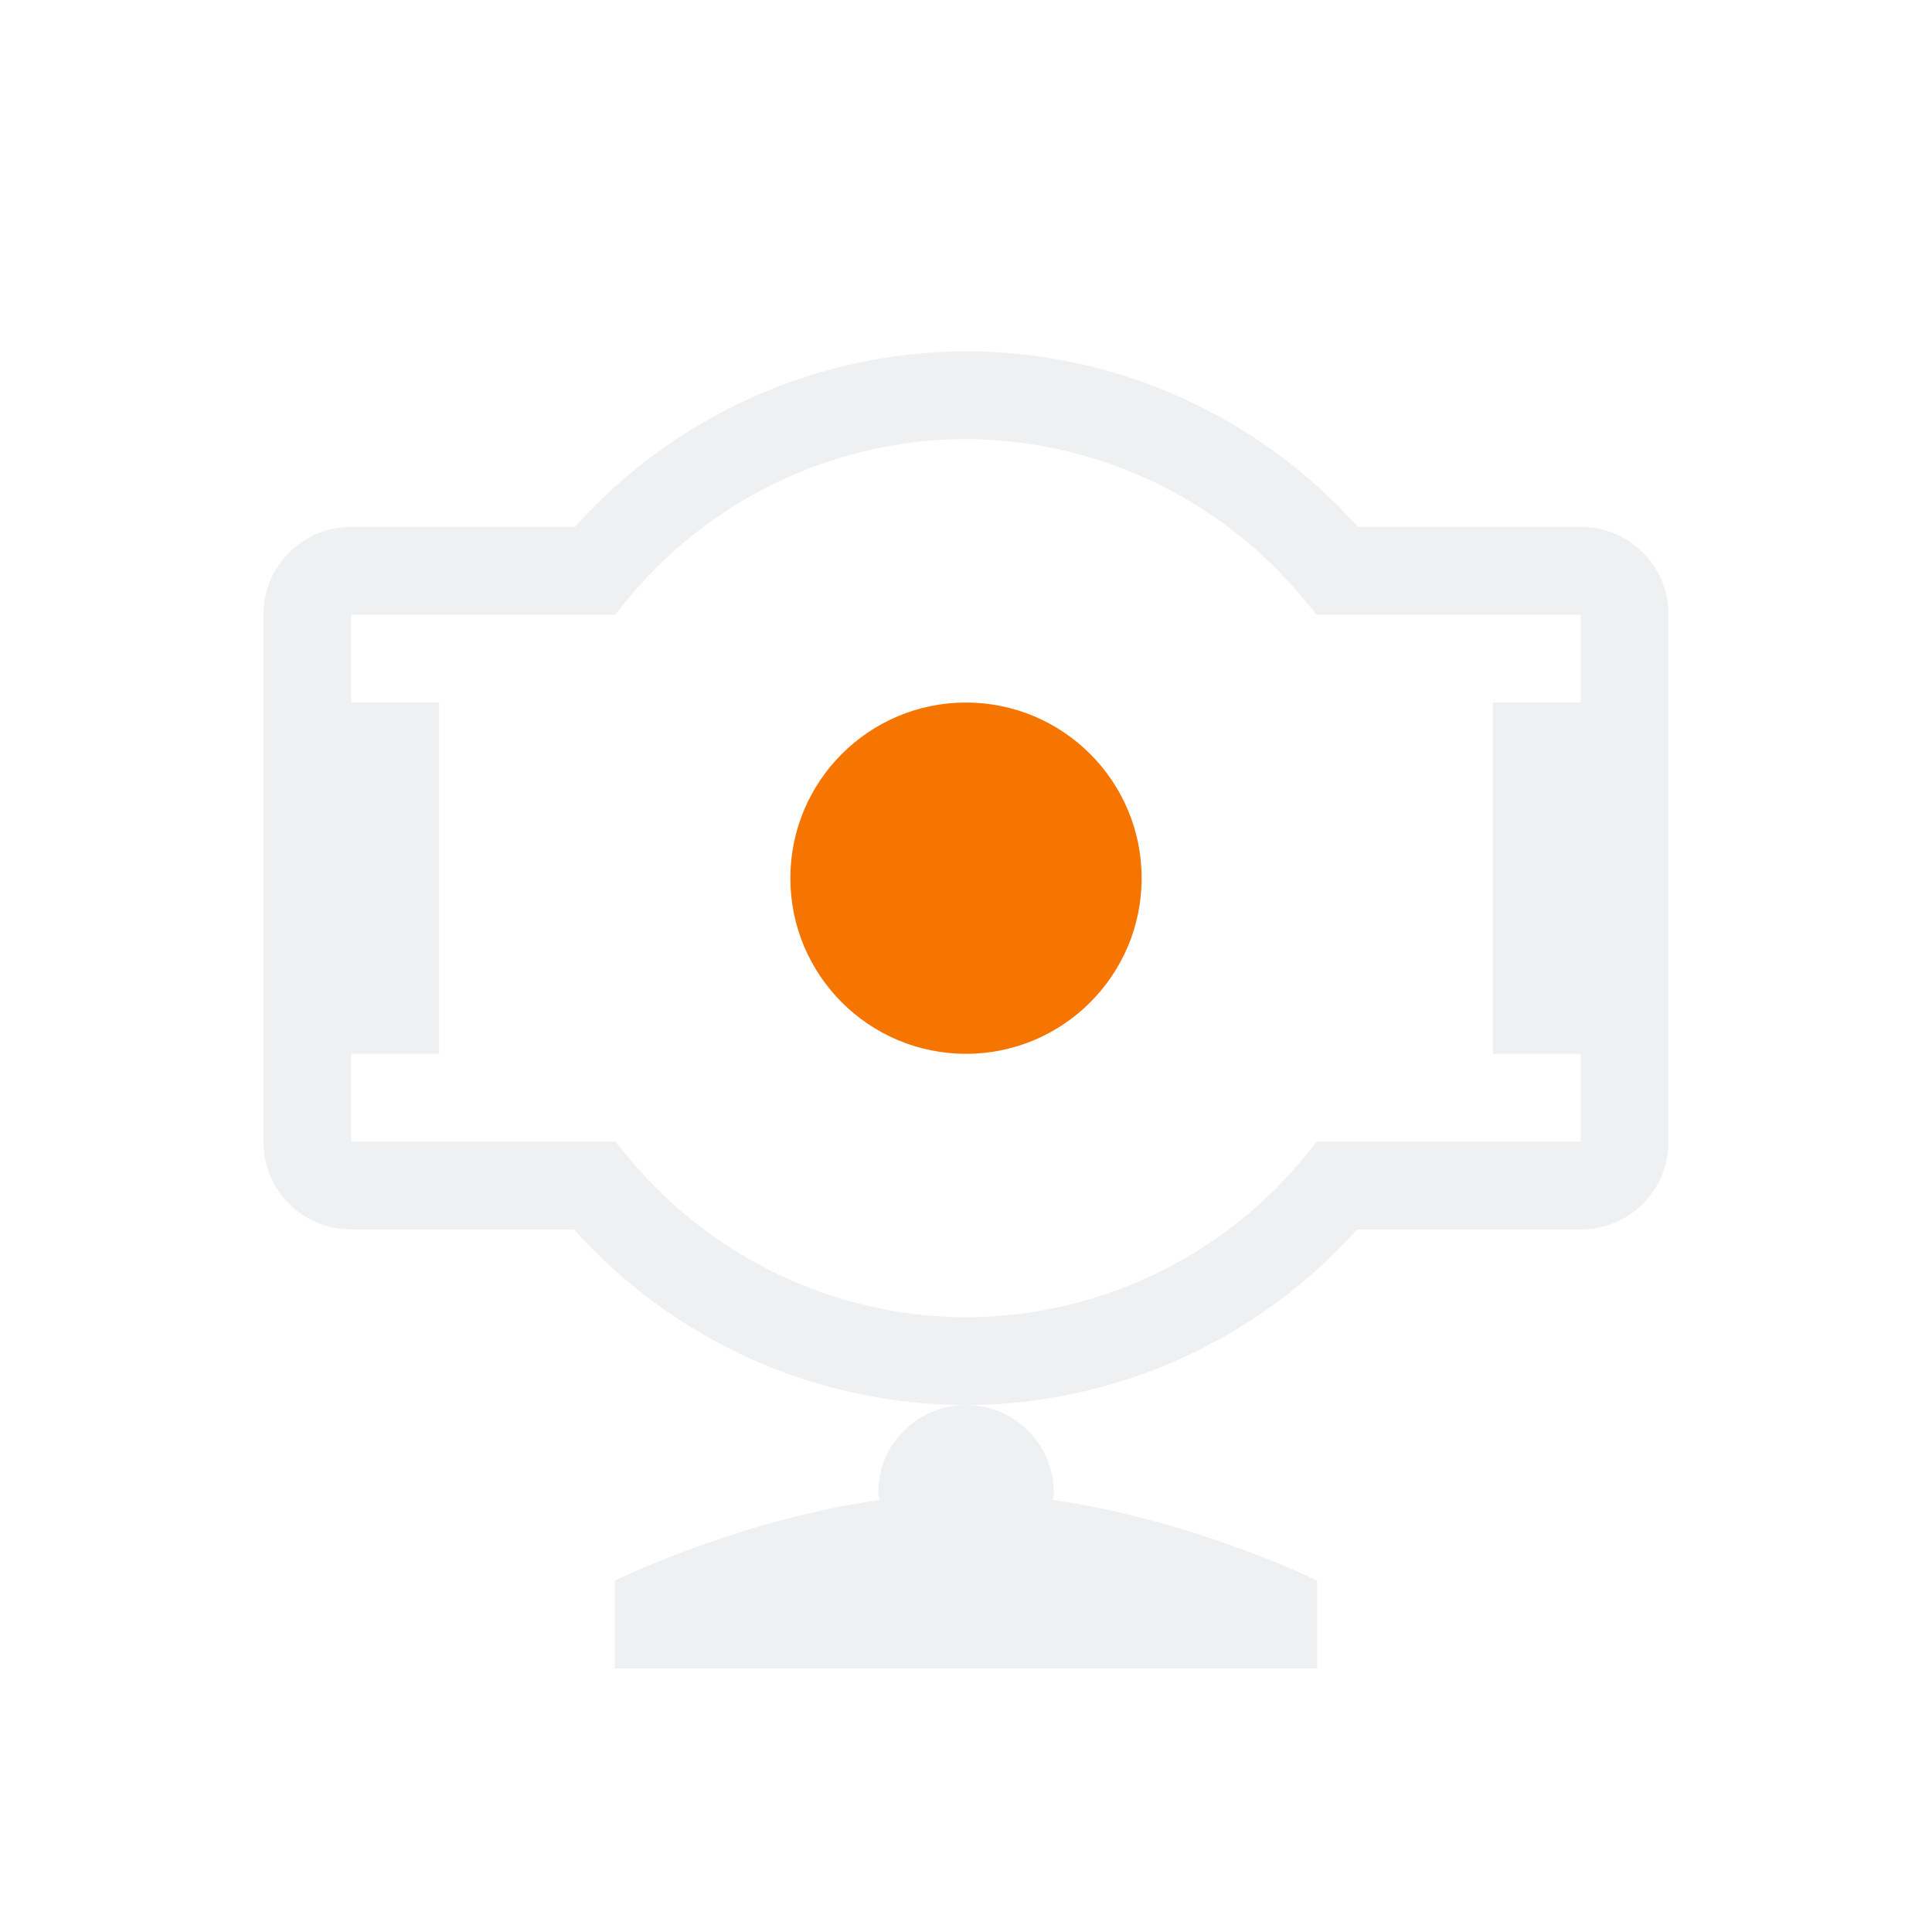
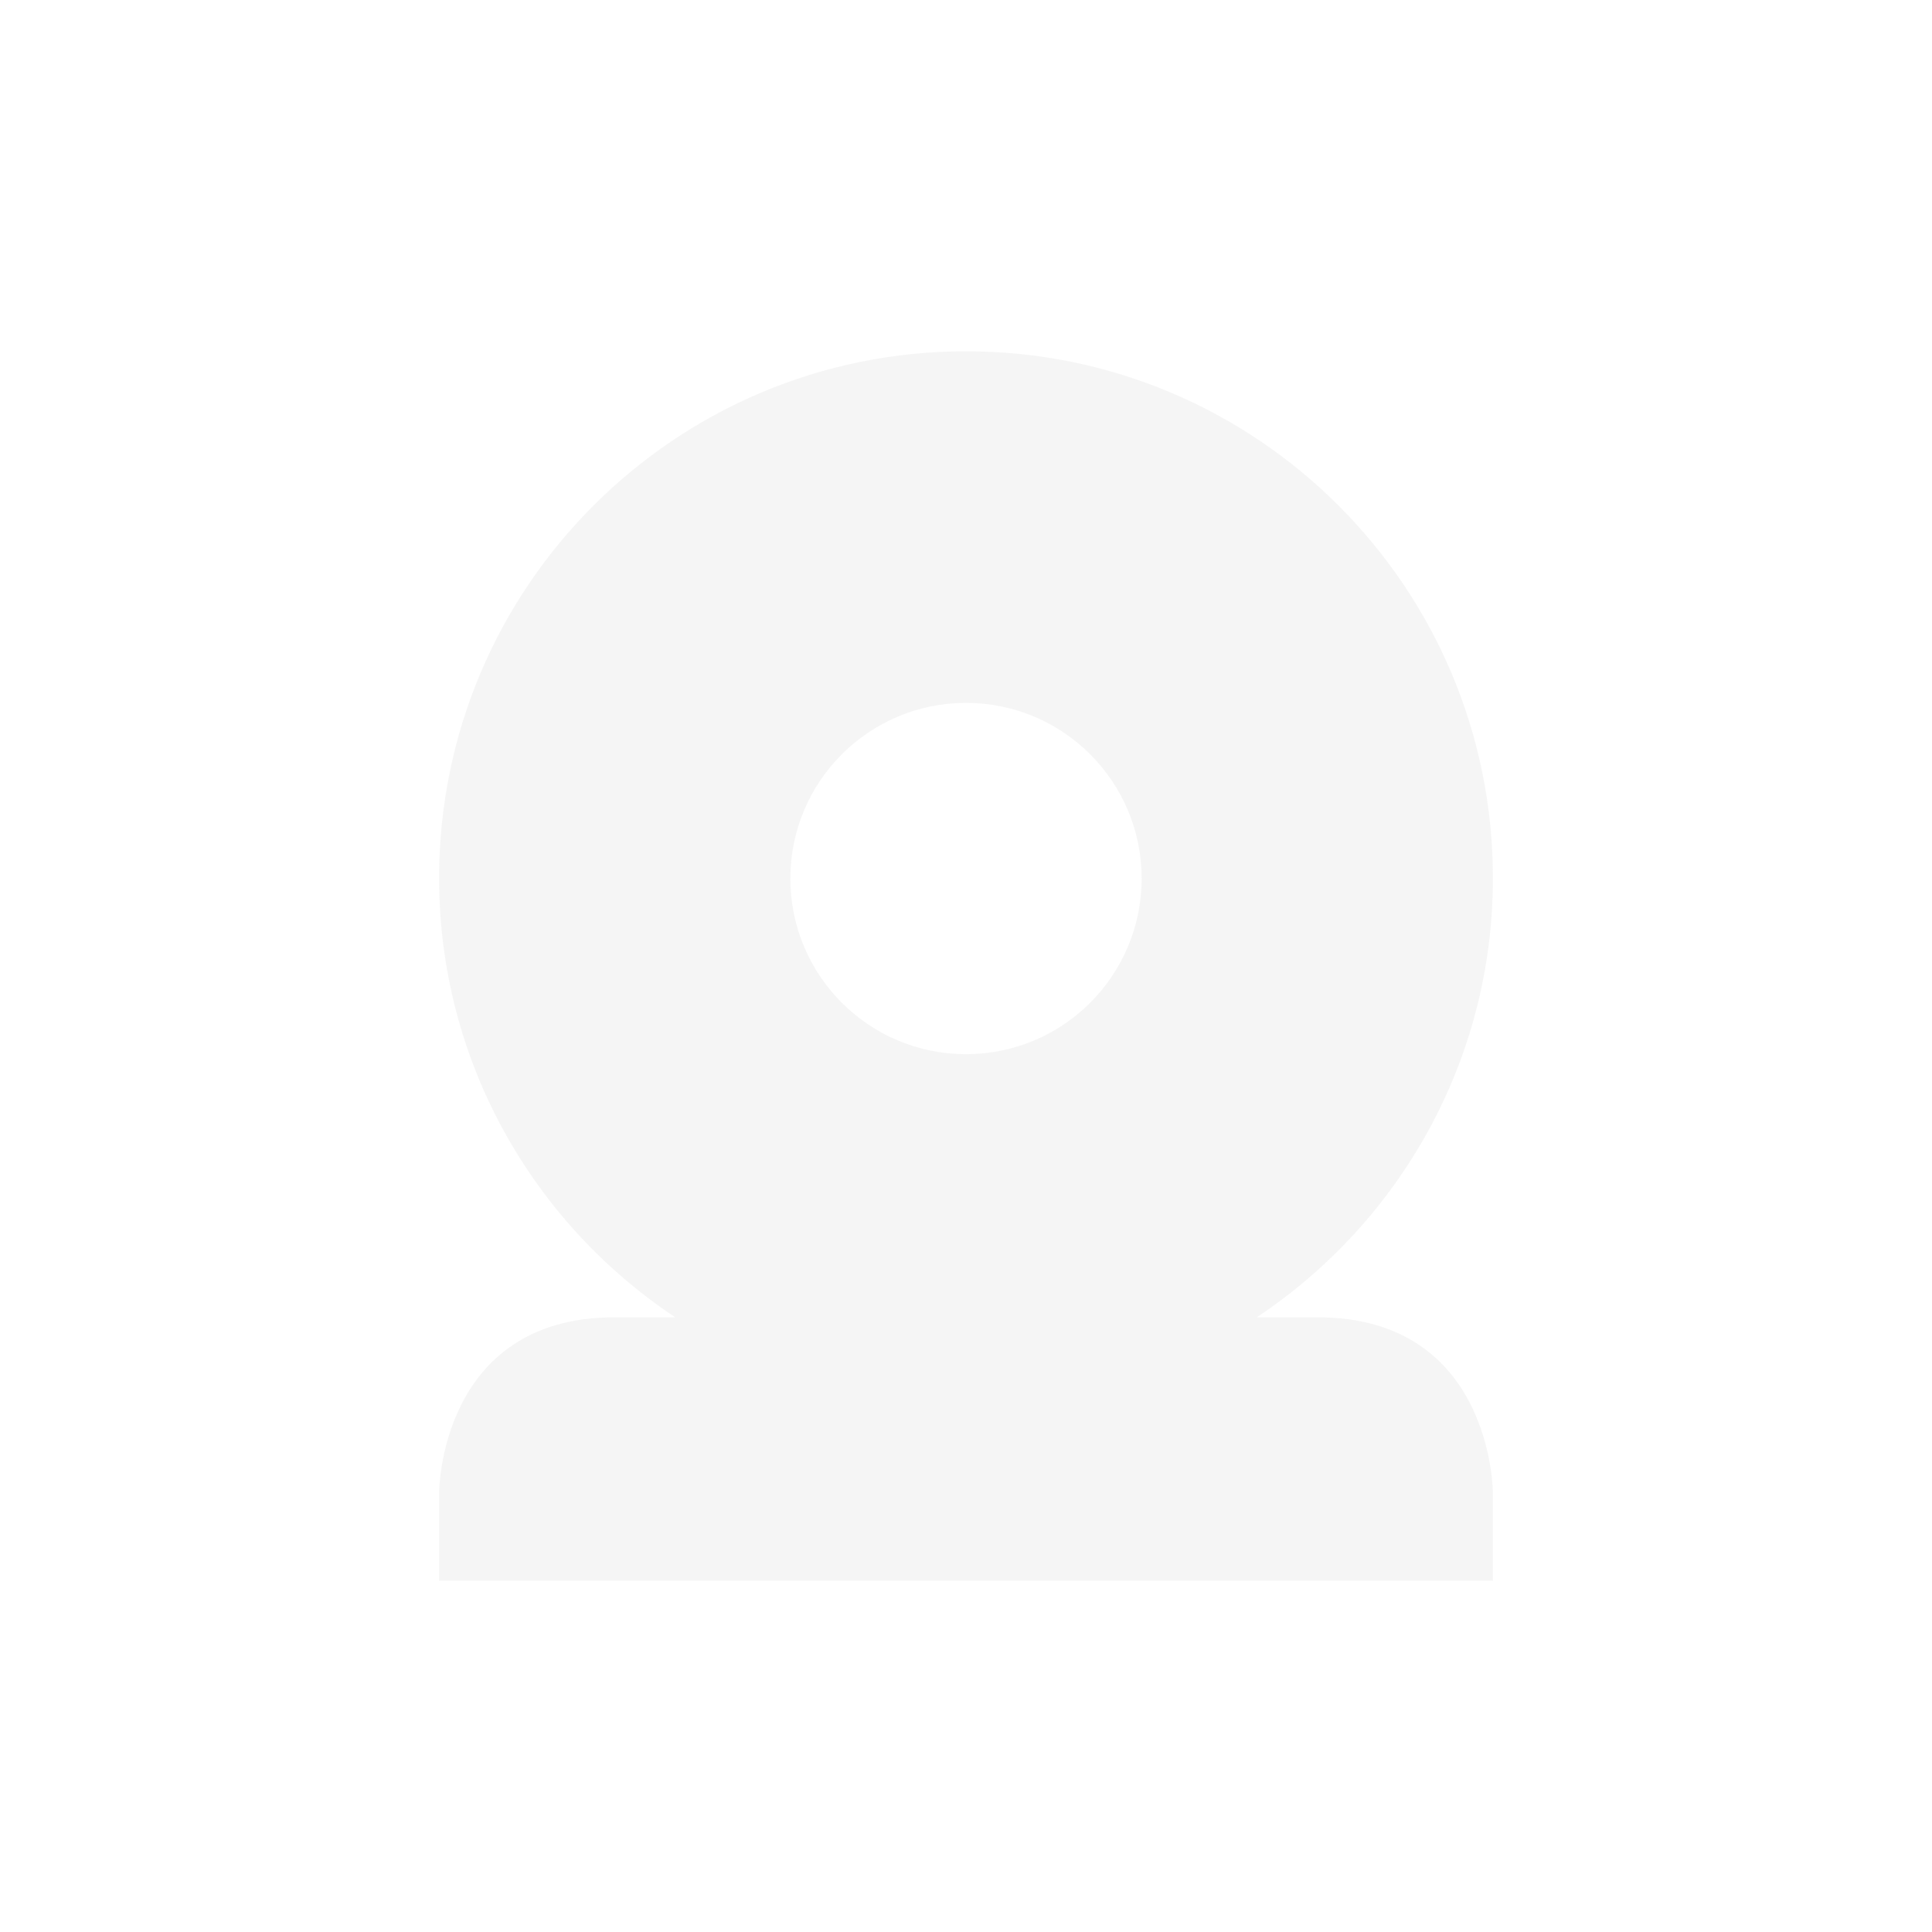
- <svg xmlns="http://www.w3.org/2000/svg" viewBox="0 0 22 22">
-   <defs id="defs3051">
-     <style type="text/css" id="current-color-scheme">
-       .ColorScheme-Text {
-         color:#eff0f1;
-       }
-       .ColorScheme-NeutralText {
-         color:#f67400;
-       }
-       </style>
+ <svg xmlns="http://www.w3.org/2000/svg" width="22" height="22" version="1.1">
+   <defs>
+     <style id="current-color-scheme" type="text/css">
+    .ColorScheme-Text { color:#dfdfdf; } .ColorScheme-Highlight { color:#5294e2; }
+   </style>
  </defs>
-   <g transform="translate(0,-1030.362)">
-     <path style="opacity:1;fill:currentColor;fill-opacity:1;stroke:none" d="M 11 4 A 6 6 0 0 0 6.547 6 L 4 6 C 3.446 6 3 6.446 3 7 L 3 13 C 3 13.554 3.446 14 4 14 L 6.537 14 A 6 6 0 0 0 11 16 A 6 6 0 0 0 15.453 14 L 18 14 C 18.554 14 19 13.554 19 13 L 19 7 C 19 6.446 18.554 6 18 6 L 15.463 6 A 6 6 0 0 0 11 4 z M 11 16 C 10.446 16 10 16.446 10 17 C 10 17.028 10.013 17.052 10.016 17.08 C 8.394 17.311 7 18 7 18 L 7 19 L 15 19 L 15 18 C 15 18 13.606 17.311 11.984 17.08 C 11.987 17.052 12 17.028 12 17 C 12 16.446 11.554 16 11 16 z M 11 5 A 5 5 0 0 1 14.092 6.084 A 5 5 0 0 1 14.291 6.248 A 5 5 0 0 1 14.475 6.42 A 5 5 0 0 1 14.658 6.607 A 5 5 0 0 1 14.836 6.809 A 5 5 0 0 1 14.992 7 L 16.189 7 L 18 7 L 18 8 L 17 8 L 17 12 L 18 12 L 18 13 L 16.188 13 L 14.992 13 A 5 5 0 0 1 13.99 14 A 5 5 0 0 1 11 15 A 5 5 0 0 1 7.908 13.916 A 5 5 0 0 1 7.709 13.752 A 5 5 0 0 1 7.525 13.58 A 5 5 0 0 1 7.342 13.393 A 5 5 0 0 1 7.164 13.191 A 5 5 0 0 1 7.008 13 L 5.811 13 L 4 13 L 4 12 L 5 12 L 5 8 L 4 8 L 4 7 L 5.812 7 L 7.008 7 A 5 5 0 0 1 7.328 6.615 A 5 5 0 0 1 8.01 6 A 5 5 0 0 1 11 5 z " transform="translate(0,1030.362)" class="ColorScheme-Text" />
-     <path style="fill:currentColor;fill-opacity:1;stroke:none" class="ColorScheme-NeutralText" d="m 13,1040.362 a 2,2 0 0 1 -2,2 2,2 0 0 1 -2,-2 2,2 0 0 1 2,-2 2,2 0 0 1 2,2 z" />
-   </g>
+   <path opacity=".3" style="fill:currentColor" class="ColorScheme-Text" d="m11 4c-3.314 0-6 2.686-6 6 0 2.087 1.071 3.925 2.688 5h-0.688c-2 0-2 2-2 2v1h12v-1s0-2-2-2h-0.688c1.617-1.075 2.688-2.913 2.688-5 0-3.314-2.686-6-6-6zm0 4.004a2 2 0 0 1 2 2 2 2 0 0 1 -2 2 2 2 0 0 1 -2 -2 2 2 0 0 1 2 -2z" />
</svg>
